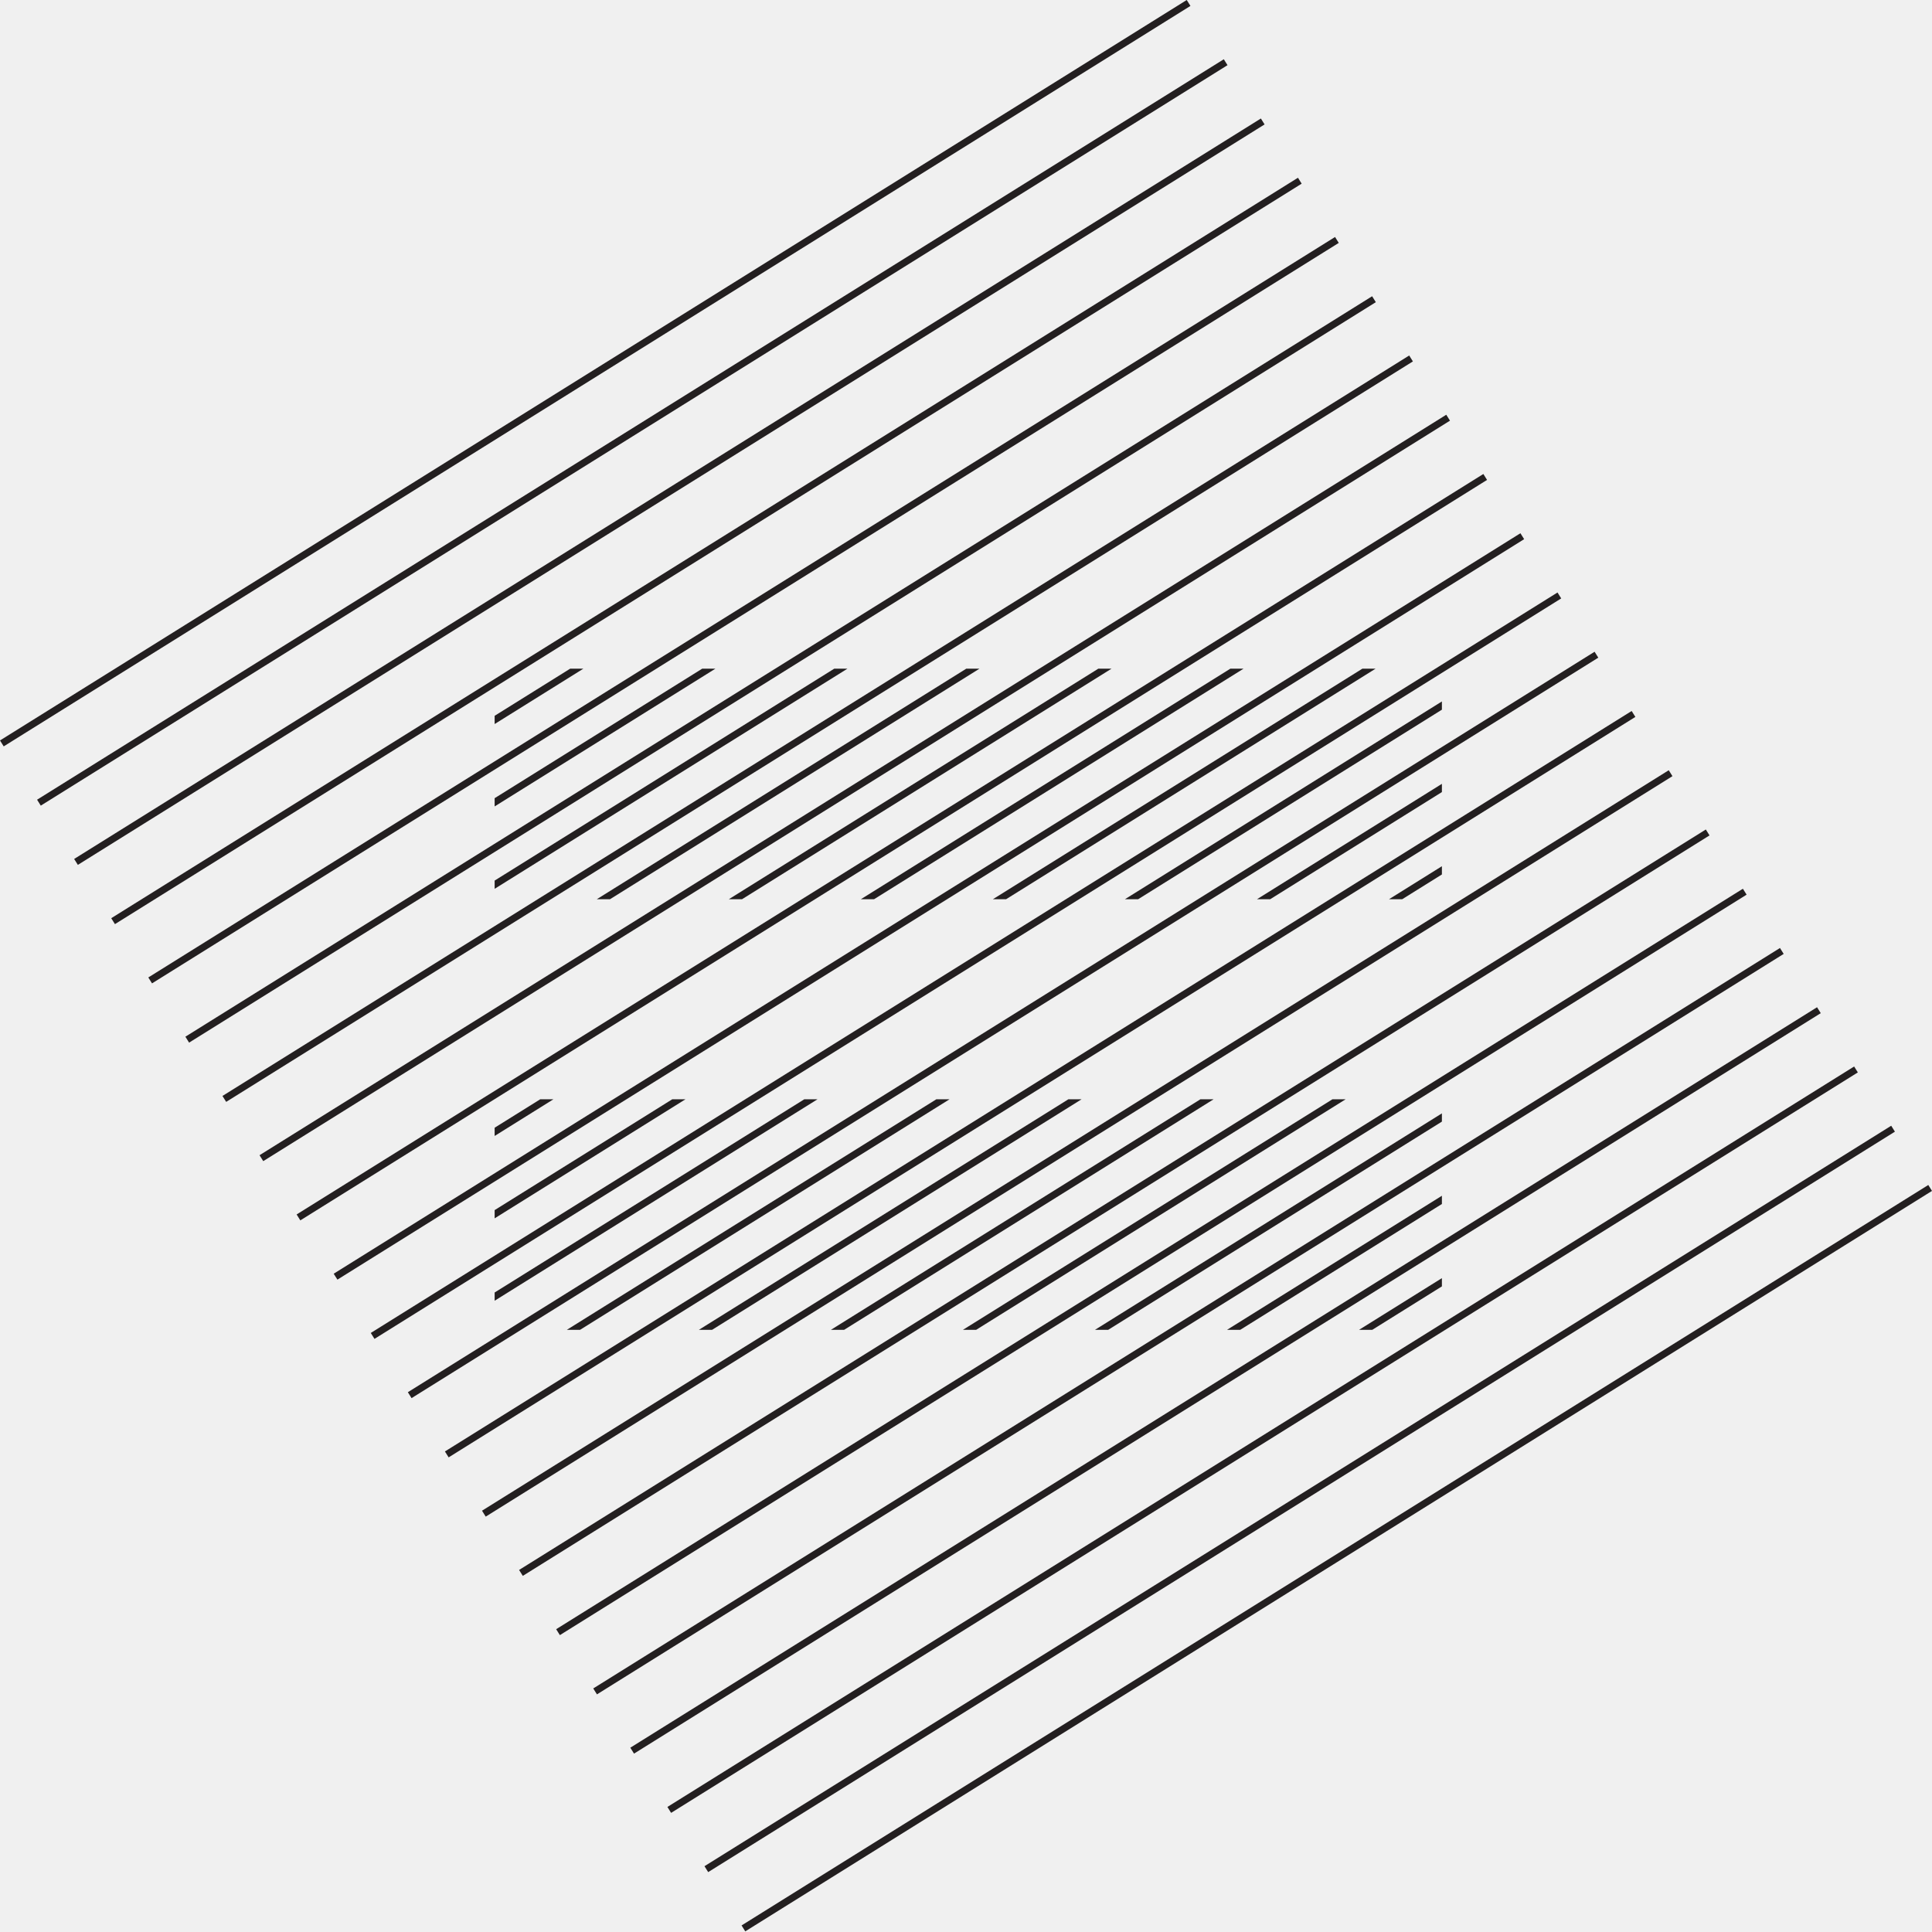
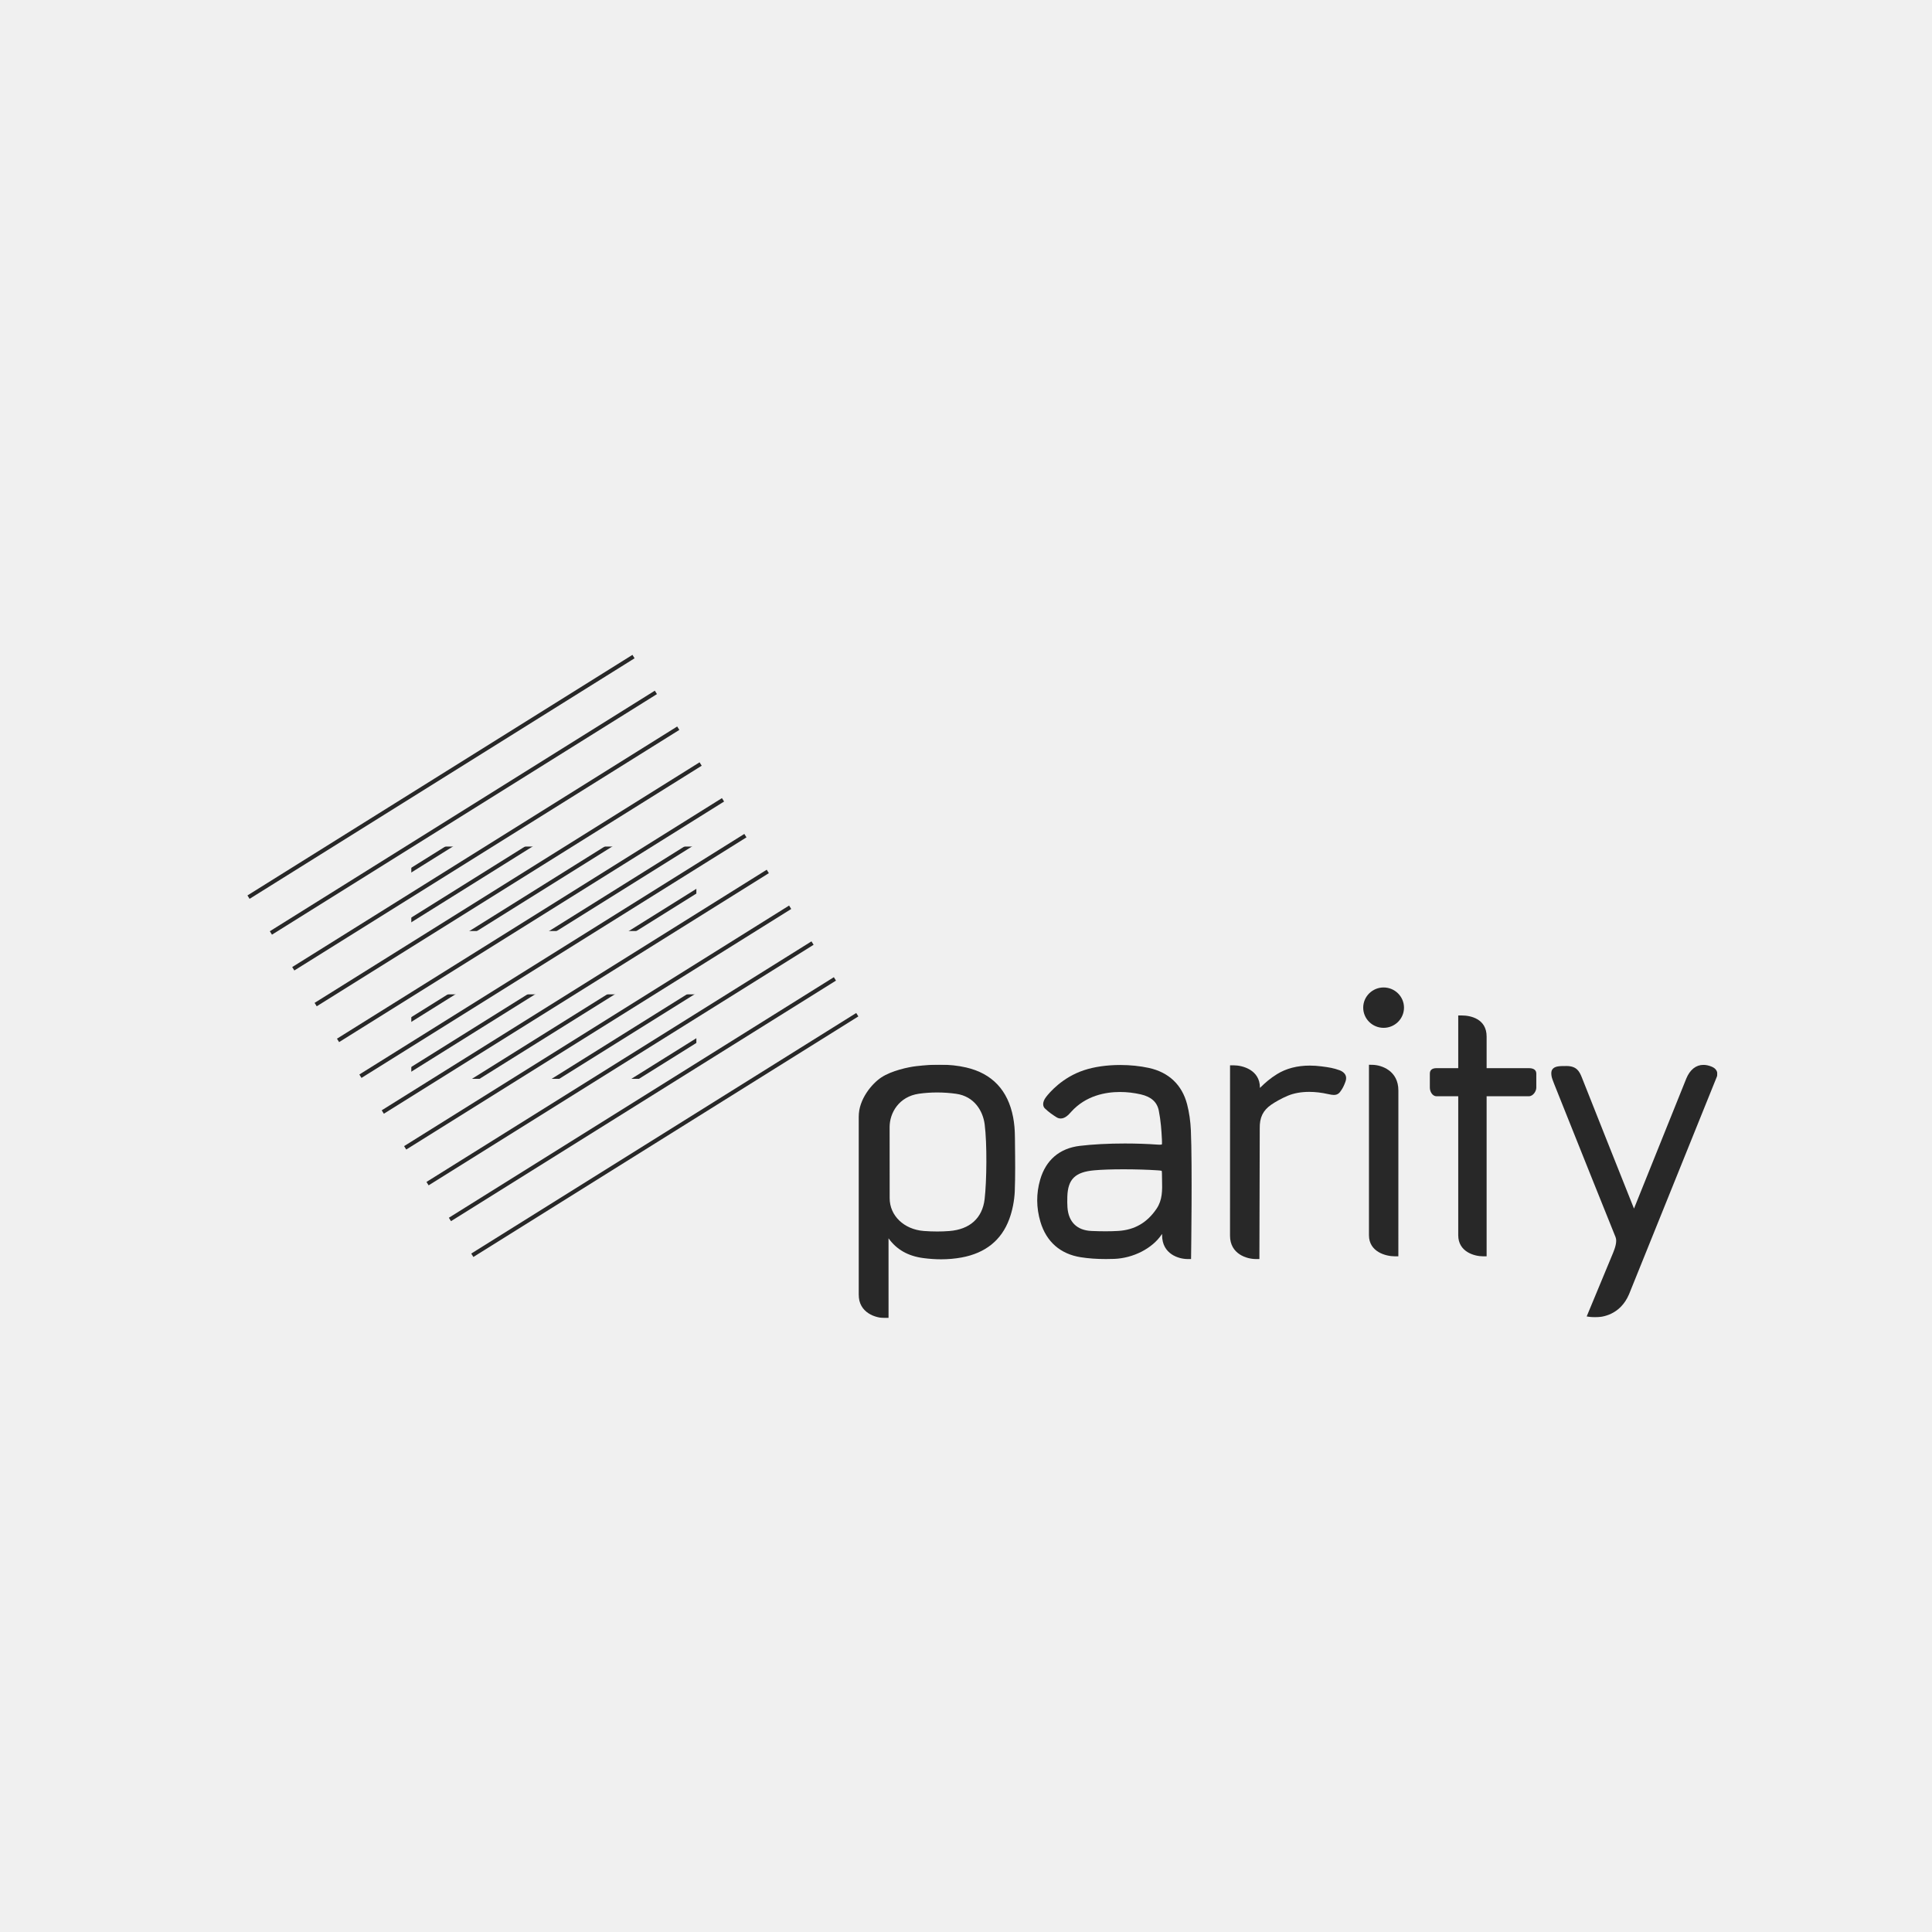
- <svg xmlns="http://www.w3.org/2000/svg" width="234.257mm" height="234.18mm" viewBox="0 0 830.043 829.773" id="svg4289" version="1.1">
-   <defs id="defs4291">
-     <clipPath clipPathUnits="userSpaceOnUse" id="clipPath3617">
-       <path d="m 823,258 222,0 0,86 -222,0 0,-86 z" id="path3619" />
-     </clipPath>
-     <clipPath clipPathUnits="userSpaceOnUse" id="clipPath3549">
-       <path d="m 551.009,479.936 325.576,0 0,79.241 -325.576,0 0,-79.241 z" id="path3551" />
-     </clipPath>
-     <clipPath clipPathUnits="userSpaceOnUse" id="clipPath3481">
-       <path d="m 551.009,627.928 325.576,0 0,79.243 -325.576,0 0,-79.243 z" id="path3483" />
-     </clipPath>
-     <clipPath clipPathUnits="userSpaceOnUse" id="clipPath3393">
-       <path d="m 381,263 668,0 0,674 -668,0 0,-674 z" id="path3395" />
-     </clipPath>
-     <clipPath clipPathUnits="userSpaceOnUse" id="clipPath3381">
-       <path d="m 381,263 668,0 0,674 -668,0 0,-674 z" id="path3383" />
-     </clipPath>
+ <svg xmlns="http://www.w3.org/2000/svg" xmlns:xlink="http://www.w3.org/1999/xlink" width="450px" height="450px" viewBox="0 0 450 450" version="1.1">
+   <defs>
+     <polygon id="path-1" points="0 0.98 36.482 0.98 36.482 60 0 60" />
+     <polygon id="path-3" points="0.298 0.029 39 0.029 39 58.831 0.298 58.831" />
+     <polygon id="path-5" points="0 19.672 66.393 19.672 66.393 0 0 0" />
+     <polygon id="path-7" points="0 19.672 66.393 19.672 66.393 0 0 0" />
  </defs>
-   <g id="layer1" transform="translate(60.73571,-113.7015)">
-     <g transform="matrix(1.25,0,0,-1.25,-536.9857,1284.951)" id="g3377">
-       <g id="g3379" clip-path="url(#clipPath3381)">
-         <g id="g3385" transform="matrix(2.40485,0,0,2.401303,381.6363,681.4832)">
-           <path d="M 0,0 169.609,105.984" style="fill:none;stroke:#231f20;stroke-width:1;stroke-linecap:butt;stroke-linejoin:miter;stroke-miterlimit:10;stroke-dasharray:none;stroke-opacity:1" id="path3387" />
+   <g id="Var3_Black_Transp" stroke="none" stroke-width="1" fill="none" fill-rule="evenodd">
+     <g id="Variation-3" transform="translate(50, 143)">
+       <g id="Logotype" transform="translate(150, 87)">
+         <g id="Group-3" transform="translate(0, 17)">
+           <mask id="mask-2" fill="white">
+             <use xlink:href="#path-1" />
+           </mask>
+           <g id="Clip-2" />
+           <path d="M18.27,7.457 C16.834,7.457 15.415,7.555 14.053,7.747 C9.351,8.414 7.21,12.238 7.21,15.51 L7.221,32.085 C7.221,36.152 10.56,39.36 15.161,39.716 C16.218,39.797 17.276,39.838 18.297,39.838 C19.256,39.838 20.209,39.802 21.123,39.729 C25.895,39.358 28.811,36.723 29.337,32.308 C29.828,28.187 29.927,19.336 29.348,14.878 C28.953,11.833 26.997,8.366 22.694,7.764 C21.238,7.561 19.75,7.457 18.27,7.457 Z M6.133,60 C4.011,60 -0.001,58.849 -0.001,54.492 L-0.001,13.162 C-0.001,8.99 3.128,5.385 5.234,3.981 C7.679,2.346 11.646,1.533 13.405,1.33 C15.451,1.095 17.235,0.98 18.855,0.98 C21.105,0.98 23.127,1.195 25.041,1.637 C31.09,3.035 34.772,6.936 35.978,13.231 C36.248,14.64 36.385,16.182 36.413,18.081 L36.431,19.645 C36.484,23.177 36.535,26.828 36.367,30.422 C36.255,32.717 35.809,34.977 35.075,36.959 C33.26,41.864 29.529,44.868 23.986,45.89 C22.45,46.172 20.841,46.316 19.209,46.316 C17.875,46.316 16.477,46.22 15.056,46.032 C11.492,45.559 8.838,44.049 6.955,41.422 L6.958,60 L6.133,60 Z" id="Fill-1" fill="#282828" mask="url(#mask-2)" />
+         </g>
+         <g id="Group-6" transform="translate(161, 18)">
+           <mask id="mask-4" fill="white">
+             <use xlink:href="#path-3" />
+           </mask>
+           <g id="Clip-5" />
+           <path d="M10.479,58.831 C9.969,58.831 9.645,58.785 9.611,58.78 L8.569,58.625 L14.71,43.837 C15.159,42.745 15.707,41.173 15.3,40.161 C11.616,31.031 8.098,22.235 4.51,13.264 L1.014,4.519 C0.391,2.964 0.019,1.885 0.558,1.101 C1.111,0.296 2.261,0.296 3.856,0.296 C6.199,0.296 6.865,1.502 7.441,2.957 C8.275,5.063 17.812,29.108 19.587,33.503 L31.77,3.215 C32.614,1.158 34.029,0.029 35.76,0.029 C36.364,0.029 37.002,0.166 37.658,0.437 C39.255,1.094 39.054,2.286 38.895,2.768 L18.422,53.488 C16.341,58.311 12.174,58.831 10.479,58.831" id="Fill-4" fill="#282828" mask="url(#mask-4)" />
+         </g>
+         <path d="M61.682,42.352 C58.957,42.352 56.6,42.433 54.868,42.589 C50.43,42.987 48.731,44.647 48.602,48.715 C48.573,49.708 48.582,50.504 48.631,51.217 C48.868,54.629 50.86,56.581 54.243,56.717 C55.489,56.767 56.526,56.79 57.508,56.79 C58.573,56.79 59.541,56.762 60.469,56.706 C64.276,56.475 67.194,54.781 69.393,51.526 C70.772,49.488 70.721,47.239 70.666,44.857 C70.657,44.454 70.647,44.051 70.645,43.646 C70.645,43.455 70.641,42.905 70.588,42.701 C70.405,42.646 69.93,42.614 69.541,42.587 C67.383,42.44 64.446,42.352 61.682,42.352 Z M76.606,63.256 C74.553,63.256 70.674,62.097 70.674,57.712 C70.674,57.608 70.676,57.512 70.678,57.423 L70.569,57.541 C68.399,60.781 63.961,63.06 59.498,63.221 C58.862,63.244 58.221,63.256 57.58,63.256 C55.452,63.256 53.545,63.121 51.756,62.838 C46.975,62.091 43.715,59.234 42.332,54.576 C41.358,51.297 41.338,47.998 42.276,44.766 C43.604,40.186 46.793,37.463 51.498,36.895 C54.5,36.534 58.129,36.342 61.996,36.342 C64.651,36.342 67.35,36.433 69.6,36.601 C69.791,36.616 69.963,36.623 70.118,36.623 C70.508,36.623 70.612,36.568 70.616,36.566 C70.68,36.429 70.643,35.634 70.631,35.374 C70.534,33.371 70.373,31.004 69.901,28.665 C69.502,26.688 68.133,25.457 65.721,24.903 C64.11,24.534 62.477,24.345 60.87,24.345 C57.559,24.345 52.891,25.155 49.459,29.009 C48.924,29.61 48.116,30.519 47.059,30.519 C46.713,30.519 46.383,30.42 46.077,30.227 C45.19,29.666 44.25,29.028 43.36,28.159 C42.901,27.717 42.698,26.758 43.643,25.522 C44.44,24.478 47.434,20.945 52.465,19.278 C54.875,18.479 57.799,18.057 60.916,18.057 C63.221,18.057 65.516,18.291 67.553,18.733 C72.235,19.748 75.332,22.686 76.504,27.229 C76.991,29.104 77.284,31.161 77.379,33.343 C77.725,41.323 77.436,62.24 77.432,62.451 L77.42,63.256 L76.606,63.256 Z" id="Fill-7" fill="#282828" />
+         <path d="M92.514,63.256 C90.432,63.256 86.496,62.12 86.496,57.815 L86.5,18.133 L87.327,18.133 C89.448,18.133 93.459,19.217 93.459,23.323 L93.459,23.399 C93.481,23.377 93.504,23.356 93.526,23.335 C94.725,22.157 95.85,21.174 97.436,20.19 C99.569,18.868 102.139,18.197 105.08,18.197 C105.961,18.197 106.881,18.259 107.817,18.38 C109.61,18.611 110.604,18.776 111.987,19.274 C112.614,19.5 114.002,20.209 113.385,21.932 C113.139,22.642 112.819,23.316 112.498,23.799 L112.438,23.89 C112.069,24.451 111.684,25.033 110.688,25.033 C110.362,25.033 109.963,24.975 109.315,24.829 C107.817,24.49 106.344,24.318 104.944,24.318 C103.071,24.318 101.395,24.618 99.965,25.211 C98.559,25.792 96.951,26.707 96.088,27.309 C94.168,28.649 93.369,30.295 93.418,32.819 C93.418,37.186 93.397,42.985 93.379,48.588 C93.36,53.822 93.34,58.886 93.34,62.438 L93.34,63.256 L92.514,63.256 Z" id="Fill-9" fill="#282828" />
+         <path d="M124.877,62.62 C122.795,62.62 118.857,61.595 118.857,57.712 L118.857,18.002 L119.703,18.019 C121.781,18.064 125.709,19.372 125.709,23.997 L125.709,25.407 C125.711,31.727 125.711,56.405 125.705,61.803 L125.703,62.62 L124.877,62.62 Z" id="Fill-11" fill="#282828" />
+         <path d="M145.432,62.62 C143.432,62.62 139.651,61.595 139.651,57.712 L139.651,25.338 L134.606,25.338 C133.582,25.338 133.039,24.183 133.039,23.349 L133.039,20.078 C133.039,19.224 133.565,18.793 134.606,18.793 L139.651,18.793 L139.651,6.521 L140.477,6.521 C142.477,6.521 146.262,7.267 146.262,11.425 L146.262,18.793 L156.096,18.793 C157.534,18.793 157.834,19.492 157.834,20.078 L157.834,23.349 C157.834,24.15 157.104,25.338 156.096,25.338 L146.262,25.338 L146.262,62.614 L145.432,62.62 Z" id="Fill-13" fill="#282828" />
+         <path d="M122.268,9.403 C119.649,9.403 117.518,7.295 117.518,4.702 C117.518,2.11 119.649,0 122.268,0 C124.887,0 127.018,2.11 127.018,4.702 C127.018,7.295 124.887,9.403 122.268,9.403" id="Fill-15" fill="#282828" />
+       </g>
+       <g id="11-Line-Logo-Thin" transform="translate(7, 8)">
+         <g id="Rotated-Red" transform="translate(72.18072, 72.04172) rotate(-32) translate(-72.18072, -72.04172) translate(19.18072, 21.04172)" fill="#282828" fill-rule="nonzero">
+           <g id="Red" transform="translate(0, -0)">
+             <polygon id="Path-2" points="3.62980802e-18 1.747 -9.84354717e-19 0.81 105.738 0.81 105.738 1.747" />
+             <polygon id="Path-2" points="0 11.584 0 10.646 105.738 10.646 105.738 11.584" />
+             <polygon id="Path-2" points="0 21.42 0 20.482 105.738 20.482 105.738 21.42" />
+             <polygon id="Path-2" points="2.90384641e-17 31.256 -7.87483773e-18 30.318 105.738 30.318 105.738 31.256" />
+             <polygon id="Path-2" points="0 41.092 0 40.154 105.738 40.154 105.738 41.092" />
+             <polygon id="Path-2" points="5.80769283e-17 50.928 -1.57496755e-17 49.99 105.738 49.99 105.738 50.928" />
+             <polygon id="Path-2" points="0 60.764 0 59.826 105.738 59.826 105.738 60.764" />
+             <polygon id="Path-2" points="0 70.6 0 69.662 105.738 69.662 105.738 70.6" />
+             <polygon id="Path-2" points="0 80.436 0 79.498 105.738 79.498 105.738 80.436" />
+             <polygon id="Path-2" points="0 90.272 0 89.335 105.738 89.335 105.738 90.272" />
+             <polygon id="Path-2" points="0 100.108 0 99.171 105.738 99.171 105.738 100.108" />
+           </g>
+         </g>
+         <g id="Rotated-Blue-Top" transform="translate(38.80328, 46.18033)">
+           <mask id="mask-6" fill="white">
+             <use xlink:href="#path-5" />
+           </mask>
+           <g id="Mask" />
+           <g id="Rotated-Blue" mask="url(#mask-6)">
+             <g transform="translate(33.334, 25.79188) rotate(-32) translate(-33.334, -25.79188) translate(-19.666, -20.20812)" id="Blue">
+               <g transform="translate(0, -0)">
+                 <polygon id="Path-2" fill="#282828" fill-rule="nonzero" points="3.62980802e-18 1.747 -9.84354717e-19 0.81 105.738 0.81 105.738 1.747" />
+                 <polygon id="Path-2" fill="#282828" fill-rule="nonzero" points="0 11.584 0 10.646 105.738 10.646 105.738 11.584" />
+                 <polygon id="Path-2" fill="#282828" fill-rule="nonzero" points="0 21.42 0 20.482 105.738 20.482 105.738 21.42" />
+                 <polygon id="Path-2" fill="#282828" fill-rule="nonzero" points="0 31.256 0 30.318 105.738 30.318 105.738 31.256" />
+                 <polygon id="Path-2" fill="#282828" fill-rule="nonzero" points="0 41.092 0 40.154 105.738 40.154 105.738 41.092" />
+                 <polygon id="Path-2" fill="#282828" fill-rule="nonzero" points="0 50.928 0 49.99 105.738 49.99 105.738 50.928" />
+                 <polygon id="Path-2" fill="#282828" fill-rule="nonzero" points="0 60.764 0 59.826 105.738 59.826 105.738 60.764" />
+                 <polygon id="Path-2" fill="#282828" fill-rule="nonzero" points="0 70.6 0 69.662 105.738 69.662 105.738 70.6" />
+                 <polygon id="Path-2" fill="#282828" fill-rule="nonzero" points="0 80.436 0 79.498 105.738 79.498 105.738 80.436" />
+                 <polygon id="Path-2" fill="#282828" fill-rule="nonzero" points="0 90.272 0 89.335 105.738 89.335 105.738 90.272" />
+               </g>
+             </g>
+           </g>
+         </g>
+         <g id="Rotated-Blue-Bottom" transform="translate(38.80328, 80.60656)">
+           <g id="Rotated-Blue">
+             <mask id="mask-8" fill="white">
+               <use xlink:href="#path-7" />
+             </mask>
+             <g id="Mask" />
+             <g mask="url(#mask-8)" id="Blue">
+               <g transform="translate(33.334, -8.634348) rotate(-32) translate(-33.334, 8.634348) translate(-19.666, -54.63435)">
+                 <g>
+                   <polygon id="Path-2" fill="#282828" fill-rule="nonzero" points="3.62980802e-18 1.747 -9.84354717e-19 0.81 105.738 0.81 105.738 1.747" />
+                   <polygon id="Path-2" fill="#282828" fill-rule="nonzero" points="0 11.584 0 10.646 105.738 10.646 105.738 11.584" />
+                   <polygon id="Path-2" fill="#282828" fill-rule="nonzero" points="0 21.42 0 20.482 105.738 20.482 105.738 21.42" />
+                   <polygon id="Path-2" fill="#282828" fill-rule="nonzero" points="0 31.256 0 30.318 105.738 30.318 105.738 31.256" />
+                   <polygon id="Path-2" fill="#282828" fill-rule="nonzero" points="0 41.092 0 40.154 105.738 40.154 105.738 41.092" />
+                   <polygon id="Path-2" fill="#282828" fill-rule="nonzero" points="0 50.928 0 49.99 105.738 49.99 105.738 50.928" />
+                   <polygon id="Path-2" fill="#282828" fill-rule="nonzero" points="0 60.764 0 59.826 105.738 59.826 105.738 60.764" />
+                   <polygon id="Path-2" fill="#282828" fill-rule="nonzero" points="0 70.6 0 69.662 105.738 69.662 105.738 70.6" />
+                   <polygon id="Path-2" fill="#282828" fill-rule="nonzero" points="0 80.436 0 79.498 105.738 79.498 105.738 80.436" />
+                   <polygon id="Path-2" fill="#282828" fill-rule="nonzero" points="0 90.272 0 89.335 105.738 89.335 105.738 90.272" />
+                 </g>
+               </g>
+             </g>
+           </g>
        </g>
      </g>
    </g>
-     <g transform="matrix(1.25,0,0,-1.25,-536.9857,1284.951)" id="g3389">
-       <g id="g3391" clip-path="url(#clipPath3393)">
-         <g id="g3397" transform="matrix(2.40485,0,0,2.401303,394.3794,661.1192)">
-           <path d="M 0,0 169.609,105.984" style="fill:none;stroke:#231f20;stroke-width:1;stroke-linecap:butt;stroke-linejoin:miter;stroke-miterlimit:10;stroke-dasharray:none;stroke-opacity:1" id="path3399" />
-         </g>
-         <g id="g3401" transform="matrix(2.40485,0,0,2.401303,407.1222,640.7549)">
-           <path d="M 0,0 169.609,105.984" style="fill:none;stroke:#231f20;stroke-width:1;stroke-linecap:butt;stroke-linejoin:miter;stroke-miterlimit:10;stroke-dasharray:none;stroke-opacity:1" id="path3403" />
-         </g>
-         <g id="g3405" transform="matrix(2.40485,0,0,2.401303,419.8674,620.3907)">
-           <path d="M 0,0 169.609,105.984" style="fill:none;stroke:#231f20;stroke-width:1;stroke-linecap:butt;stroke-linejoin:miter;stroke-miterlimit:10;stroke-dasharray:none;stroke-opacity:1" id="path3407" />
-         </g>
-         <g id="g3409" transform="matrix(2.40485,0,0,2.401303,432.6127,600.0267)">
-           <path d="M 0,0 169.609,105.984" style="fill:none;stroke:#231f20;stroke-width:1;stroke-linecap:butt;stroke-linejoin:miter;stroke-miterlimit:10;stroke-dasharray:none;stroke-opacity:1" id="path3411" />
-         </g>
-         <g id="g3413" transform="matrix(2.40485,0,0,2.401303,445.3555,579.6624)">
-           <path d="M 0,0 169.609,105.984" style="fill:none;stroke:#231f20;stroke-width:1;stroke-linecap:butt;stroke-linejoin:miter;stroke-miterlimit:10;stroke-dasharray:none;stroke-opacity:1" id="path3415" />
-         </g>
-         <g id="g3417" transform="matrix(2.40485,0,0,2.401303,458.0985,559.2958)">
-           <path d="M 0,0 169.609,105.985" style="fill:none;stroke:#231f20;stroke-width:1;stroke-linecap:butt;stroke-linejoin:miter;stroke-miterlimit:10;stroke-dasharray:none;stroke-opacity:1" id="path3419" />
-         </g>
-         <g id="g3421" transform="matrix(2.40485,0,0,2.401303,470.8413,538.9318)">
-           <path d="M 0,0 169.609,105.985" style="fill:none;stroke:#231f20;stroke-width:1;stroke-linecap:butt;stroke-linejoin:miter;stroke-miterlimit:10;stroke-dasharray:none;stroke-opacity:1" id="path3423" />
-         </g>
-         <g id="g3425" transform="matrix(2.40485,0,0,2.401303,483.5866,518.5675)">
-           <path d="M 0,0 169.609,105.985" style="fill:none;stroke:#231f20;stroke-width:1;stroke-linecap:butt;stroke-linejoin:miter;stroke-miterlimit:10;stroke-dasharray:none;stroke-opacity:1" id="path3427" />
-         </g>
-         <g id="g3429" transform="matrix(2.40485,0,0,2.401303,496.3318,498.2033)">
-           <path d="M 0,0 169.609,105.985" style="fill:none;stroke:#231f20;stroke-width:1;stroke-linecap:butt;stroke-linejoin:miter;stroke-miterlimit:10;stroke-dasharray:none;stroke-opacity:1" id="path3431" />
-         </g>
-         <g id="g3433" transform="matrix(2.40485,0,0,2.401303,509.0746,477.8393)">
-           <path d="M 0,0 169.609,105.985" style="fill:none;stroke:#231f20;stroke-width:1;stroke-linecap:butt;stroke-linejoin:miter;stroke-miterlimit:10;stroke-dasharray:none;stroke-opacity:1" id="path3435" />
-         </g>
-         <g id="g3437" transform="matrix(2.40485,0,0,2.401303,521.8177,457.475)">
-           <path d="M 0,0 169.609,105.984" style="fill:none;stroke:#231f20;stroke-width:1;stroke-linecap:butt;stroke-linejoin:miter;stroke-miterlimit:10;stroke-dasharray:none;stroke-opacity:1" id="path3439" />
-         </g>
-         <g id="g3441" transform="matrix(2.40485,0,0,2.401303,534.5605,437.1108)">
-           <path d="M 0,0 169.609,105.984" style="fill:none;stroke:#231f20;stroke-width:1;stroke-linecap:butt;stroke-linejoin:miter;stroke-miterlimit:10;stroke-dasharray:none;stroke-opacity:1" id="path3443" />
-         </g>
-         <g id="g3445" transform="matrix(2.40485,0,0,2.401303,547.3057,416.7468)">
-           <path d="M 0,0 169.609,105.984" style="fill:none;stroke:#231f20;stroke-width:1;stroke-linecap:butt;stroke-linejoin:miter;stroke-miterlimit:10;stroke-dasharray:none;stroke-opacity:1" id="path3447" />
-         </g>
-         <g id="g3449" transform="matrix(2.40485,0,0,2.401303,560.0509,396.3825)">
-           <path d="M 0,0 169.609,105.984" style="fill:none;stroke:#231f20;stroke-width:1;stroke-linecap:butt;stroke-linejoin:miter;stroke-miterlimit:10;stroke-dasharray:none;stroke-opacity:1" id="path3451" />
-         </g>
-         <g id="g3453" transform="matrix(2.40485,0,0,2.401303,572.7938,376.0183)">
-           <path d="M 0,0 169.609,105.984" style="fill:none;stroke:#231f20;stroke-width:1;stroke-linecap:butt;stroke-linejoin:miter;stroke-miterlimit:10;stroke-dasharray:none;stroke-opacity:1" id="path3455" />
-         </g>
-         <g id="g3457" transform="matrix(2.40485,0,0,2.401303,585.5368,355.6543)">
-           <path d="M 0,0 169.609,105.984" style="fill:none;stroke:#231f20;stroke-width:1;stroke-linecap:butt;stroke-linejoin:miter;stroke-miterlimit:10;stroke-dasharray:none;stroke-opacity:1" id="path3459" />
-         </g>
-         <g id="g3461" transform="matrix(2.40485,0,0,2.401303,598.2796,335.29)">
-           <path d="M 0,0 169.609,105.984" style="fill:none;stroke:#231f20;stroke-width:1;stroke-linecap:butt;stroke-linejoin:miter;stroke-miterlimit:10;stroke-dasharray:none;stroke-opacity:1" id="path3463" />
-         </g>
-         <g id="g3465" transform="matrix(2.40485,0,0,2.401303,611.0249,314.9258)">
-           <path d="M 0,0 169.609,105.984" style="fill:none;stroke:#231f20;stroke-width:1;stroke-linecap:butt;stroke-linejoin:miter;stroke-miterlimit:10;stroke-dasharray:none;stroke-opacity:1" id="path3467" />
-         </g>
-         <g id="g3469" transform="matrix(2.40485,0,0,2.401303,623.7701,294.5639)">
-           <path d="M 0,0 169.609,105.983" style="fill:none;stroke:#231f20;stroke-width:1;stroke-linecap:butt;stroke-linejoin:miter;stroke-miterlimit:10;stroke-dasharray:none;stroke-opacity:1" id="path3471" />
-         </g>
-         <g id="g3473" transform="matrix(2.40485,0,0,2.401303,636.5129,274.1999)">
-           <path d="M 0,0 169.609,105.983" style="fill:none;stroke:#231f20;stroke-width:1;stroke-linecap:butt;stroke-linejoin:miter;stroke-miterlimit:10;stroke-dasharray:none;stroke-opacity:1" id="path3475" />
-         </g>
-       </g>
-     </g>
-     <g transform="matrix(1.25,0,0,-1.25,-536.9857,1284.951)" id="g3477">
-       <g id="g3479" clip-path="url(#clipPath3481)">
-         <g id="g3485" transform="matrix(2.40485,0,0,2.401303,385.6031,671.3012)">
-           <path d="M 0,0 169.609,105.984" style="fill:none;stroke:#231f20;stroke-width:1;stroke-linecap:butt;stroke-linejoin:miter;stroke-miterlimit:10;stroke-dasharray:none;stroke-opacity:1" id="path3487" />
-         </g>
-         <g id="g3489" transform="matrix(2.40485,0,0,2.401303,398.3483,650.9369)">
-           <path d="M 0,0 169.609,105.984" style="fill:none;stroke:#231f20;stroke-width:1;stroke-linecap:butt;stroke-linejoin:miter;stroke-miterlimit:10;stroke-dasharray:none;stroke-opacity:1" id="path3491" />
-         </g>
-         <g id="g3493" transform="matrix(2.40485,0,0,2.401303,411.0912,630.5729)">
-           <path d="M 0,0 169.609,105.984" style="fill:none;stroke:#231f20;stroke-width:1;stroke-linecap:butt;stroke-linejoin:miter;stroke-miterlimit:10;stroke-dasharray:none;stroke-opacity:1" id="path3495" />
-         </g>
-         <g id="g3497" transform="matrix(2.40485,0,0,2.401303,423.834,610.2087)">
-           <path d="M 0,0 169.609,105.984" style="fill:none;stroke:#231f20;stroke-width:1;stroke-linecap:butt;stroke-linejoin:miter;stroke-miterlimit:10;stroke-dasharray:none;stroke-opacity:1" id="path3499" />
-         </g>
-         <g id="g3501" transform="matrix(2.40485,0,0,2.401303,436.577,589.8444)">
-           <path d="M 0,0 169.609,105.984" style="fill:none;stroke:#231f20;stroke-width:1;stroke-linecap:butt;stroke-linejoin:miter;stroke-miterlimit:10;stroke-dasharray:none;stroke-opacity:1" id="path3503" />
-         </g>
-         <g id="g3505" transform="matrix(2.40485,0,0,2.401303,449.3223,569.478)">
-           <path d="M 0,0 169.609,105.985" style="fill:none;stroke:#231f20;stroke-width:1;stroke-linecap:butt;stroke-linejoin:miter;stroke-miterlimit:10;stroke-dasharray:none;stroke-opacity:1" id="path3507" />
-         </g>
-         <g id="g3509" transform="matrix(2.40485,0,0,2.401303,462.0675,549.1138)">
-           <path d="M 0,0 169.609,105.985" style="fill:none;stroke:#231f20;stroke-width:1;stroke-linecap:butt;stroke-linejoin:miter;stroke-miterlimit:10;stroke-dasharray:none;stroke-opacity:1" id="path3511" />
-         </g>
-         <g id="g3513" transform="matrix(2.40485,0,0,2.401303,474.8103,528.7495)">
-           <path d="M 0,0 169.609,105.985" style="fill:none;stroke:#231f20;stroke-width:1;stroke-linecap:butt;stroke-linejoin:miter;stroke-miterlimit:10;stroke-dasharray:none;stroke-opacity:1" id="path3515" />
-         </g>
-         <g id="g3517" transform="matrix(2.40485,0,0,2.401303,487.5531,508.3855)">
-           <path d="M 0,0 169.609,105.985" style="fill:none;stroke:#231f20;stroke-width:1;stroke-linecap:butt;stroke-linejoin:miter;stroke-miterlimit:10;stroke-dasharray:none;stroke-opacity:1" id="path3519" />
-         </g>
-         <g id="g3521" transform="matrix(2.40485,0,0,2.401303,500.296,488.0213)">
-           <path d="M 0,0 169.609,105.985" style="fill:none;stroke:#231f20;stroke-width:1;stroke-linecap:butt;stroke-linejoin:miter;stroke-miterlimit:10;stroke-dasharray:none;stroke-opacity:1" id="path3523" />
-         </g>
-         <g id="g3525" transform="matrix(2.40485,0,0,2.401303,513.0414,467.657)">
-           <path d="M 0,0 169.609,105.985" style="fill:none;stroke:#231f20;stroke-width:1;stroke-linecap:butt;stroke-linejoin:miter;stroke-miterlimit:10;stroke-dasharray:none;stroke-opacity:1" id="path3527" />
-         </g>
-         <g id="g3529" transform="matrix(2.40485,0,0,2.401303,525.7866,447.293)">
-           <path d="M 0,0 169.609,105.984" style="fill:none;stroke:#231f20;stroke-width:1;stroke-linecap:butt;stroke-linejoin:miter;stroke-miterlimit:10;stroke-dasharray:none;stroke-opacity:1" id="path3531" />
-         </g>
-         <g id="g3533" transform="matrix(2.40485,0,0,2.401303,538.5295,426.9288)">
-           <path d="M 0,0 169.609,105.984" style="fill:none;stroke:#231f20;stroke-width:1;stroke-linecap:butt;stroke-linejoin:miter;stroke-miterlimit:10;stroke-dasharray:none;stroke-opacity:1" id="path3535" />
-         </g>
-         <g id="g3537" transform="matrix(2.40485,0,0,2.401303,551.2723,406.5645)">
-           <path d="M 0,0 169.609,105.984" style="fill:none;stroke:#231f20;stroke-width:1;stroke-linecap:butt;stroke-linejoin:miter;stroke-miterlimit:10;stroke-dasharray:none;stroke-opacity:1" id="path3539" />
-         </g>
-         <g id="g3541" transform="matrix(2.40485,0,0,2.401303,564.0151,386.2005)">
-           <path d="M 0,0 169.609,105.984" style="fill:none;stroke:#231f20;stroke-width:1;stroke-linecap:butt;stroke-linejoin:miter;stroke-miterlimit:10;stroke-dasharray:none;stroke-opacity:1" id="path3543" />
-         </g>
-       </g>
-     </g>
-     <g transform="matrix(1.25,0,0,-1.25,-536.9857,1284.951)" id="g3545">
-       <g id="g3547" clip-path="url(#clipPath3549)">
-         <g id="g3553" transform="matrix(2.40485,0,0,2.401303,462.0675,549.1138)">
-           <path d="M 0,0 169.609,105.985" style="fill:none;stroke:#231f20;stroke-width:1;stroke-linecap:butt;stroke-linejoin:miter;stroke-miterlimit:10;stroke-dasharray:none;stroke-opacity:1" id="path3555" />
-         </g>
-         <g id="g3557" transform="matrix(2.40485,0,0,2.401303,474.8103,528.7495)">
-           <path d="M 0,0 169.609,105.985" style="fill:none;stroke:#231f20;stroke-width:1;stroke-linecap:butt;stroke-linejoin:miter;stroke-miterlimit:10;stroke-dasharray:none;stroke-opacity:1" id="path3559" />
-         </g>
-         <g id="g3561" transform="matrix(2.40485,0,0,2.401303,487.5531,508.3855)">
-           <path d="M 0,0 169.609,105.985" style="fill:none;stroke:#231f20;stroke-width:1;stroke-linecap:butt;stroke-linejoin:miter;stroke-miterlimit:10;stroke-dasharray:none;stroke-opacity:1" id="path3563" />
-         </g>
-         <g id="g3565" transform="matrix(2.40485,0,0,2.401303,500.296,488.0213)">
-           <path d="M 0,0 169.609,105.985" style="fill:none;stroke:#231f20;stroke-width:1;stroke-linecap:butt;stroke-linejoin:miter;stroke-miterlimit:10;stroke-dasharray:none;stroke-opacity:1" id="path3567" />
-         </g>
-         <g id="g3569" transform="matrix(2.40485,0,0,2.401303,513.0414,467.657)">
-           <path d="M 0,0 169.609,105.985" style="fill:none;stroke:#231f20;stroke-width:1;stroke-linecap:butt;stroke-linejoin:miter;stroke-miterlimit:10;stroke-dasharray:none;stroke-opacity:1" id="path3571" />
-         </g>
-         <g id="g3573" transform="matrix(2.40485,0,0,2.401303,525.7866,447.293)">
-           <path d="M 0,0 169.609,105.984" style="fill:none;stroke:#231f20;stroke-width:1;stroke-linecap:butt;stroke-linejoin:miter;stroke-miterlimit:10;stroke-dasharray:none;stroke-opacity:1" id="path3575" />
-         </g>
-         <g id="g3577" transform="matrix(2.40485,0,0,2.401303,538.5295,426.9288)">
-           <path d="M 0,0 169.609,105.984" style="fill:none;stroke:#231f20;stroke-width:1;stroke-linecap:butt;stroke-linejoin:miter;stroke-miterlimit:10;stroke-dasharray:none;stroke-opacity:1" id="path3579" />
-         </g>
-         <g id="g3581" transform="matrix(2.40485,0,0,2.401303,551.2723,406.5645)">
-           <path d="M 0,0 169.609,105.984" style="fill:none;stroke:#231f20;stroke-width:1;stroke-linecap:butt;stroke-linejoin:miter;stroke-miterlimit:10;stroke-dasharray:none;stroke-opacity:1" id="path3583" />
-         </g>
-         <g id="g3585" transform="matrix(2.40485,0,0,2.401303,564.0151,386.2005)">
-           <path d="M 0,0 169.609,105.984" style="fill:none;stroke:#231f20;stroke-width:1;stroke-linecap:butt;stroke-linejoin:miter;stroke-miterlimit:10;stroke-dasharray:none;stroke-opacity:1" id="path3587" />
-         </g>
-         <g id="g3589" transform="matrix(2.40485,0,0,2.401303,576.7603,365.8363)">
-           <path d="M 0,0 169.609,105.984" style="fill:none;stroke:#231f20;stroke-width:1;stroke-linecap:butt;stroke-linejoin:miter;stroke-miterlimit:10;stroke-dasharray:none;stroke-opacity:1" id="path3591" />
-         </g>
-         <g id="g3593" transform="matrix(2.40485,0,0,2.401303,589.5055,345.472)">
-           <path d="M 0,0 169.609,105.984" style="fill:none;stroke:#231f20;stroke-width:1;stroke-linecap:butt;stroke-linejoin:miter;stroke-miterlimit:10;stroke-dasharray:none;stroke-opacity:1" id="path3595" />
-         </g>
-         <g id="g3597" transform="matrix(2.40485,0,0,2.401303,602.2486,325.108)">
-           <path d="M 0,0 169.609,105.984" style="fill:none;stroke:#231f20;stroke-width:1;stroke-linecap:butt;stroke-linejoin:miter;stroke-miterlimit:10;stroke-dasharray:none;stroke-opacity:1" id="path3599" />
-         </g>
-         <g id="g3601" transform="matrix(2.40485,0,0,2.401303,614.9914,304.7462)">
-           <path d="M 0,0 169.609,105.983" style="fill:none;stroke:#231f20;stroke-width:1;stroke-linecap:butt;stroke-linejoin:miter;stroke-miterlimit:10;stroke-dasharray:none;stroke-opacity:1" id="path3603" />
-         </g>
-         <g id="g3605" transform="matrix(2.40485,0,0,2.401303,627.7342,284.3819)">
-           <path d="M 0,0 169.609,105.983" style="fill:none;stroke:#231f20;stroke-width:1;stroke-linecap:butt;stroke-linejoin:miter;stroke-miterlimit:10;stroke-dasharray:none;stroke-opacity:1" id="path3607" />
-         </g>
-         <g id="g3609" transform="matrix(2.40485,0,0,2.401303,640.4795,264.0177)">
-           <path d="M 0,0 169.609,105.983" style="fill:none;stroke:#231f20;stroke-width:1;stroke-linecap:butt;stroke-linejoin:miter;stroke-miterlimit:10;stroke-dasharray:none;stroke-opacity:1" id="path3611" />
-         </g>
-       </g>
-     </g>
+     <rect id="Rectangle" x="0" y="0" width="450" height="450" />
  </g>
</svg>
